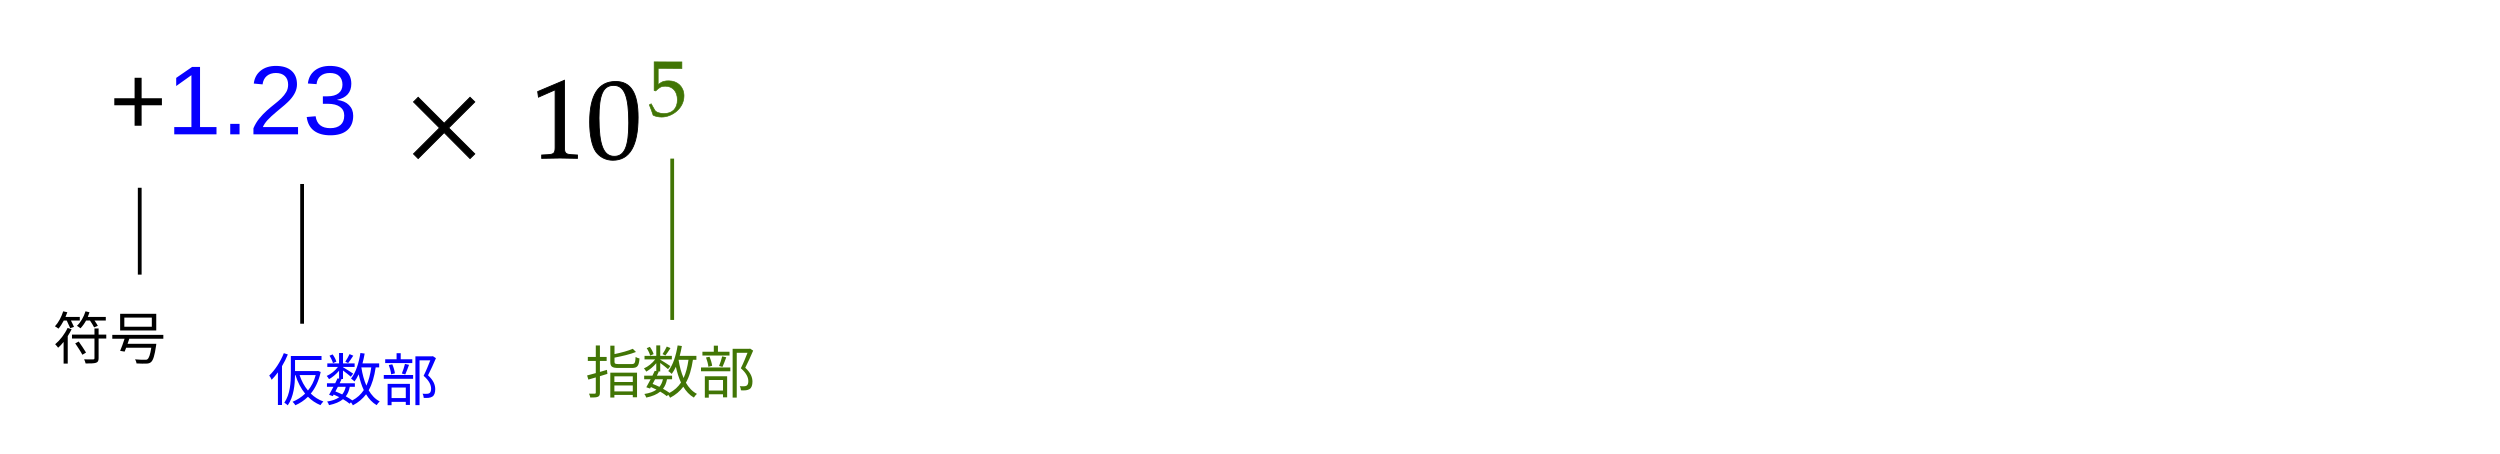
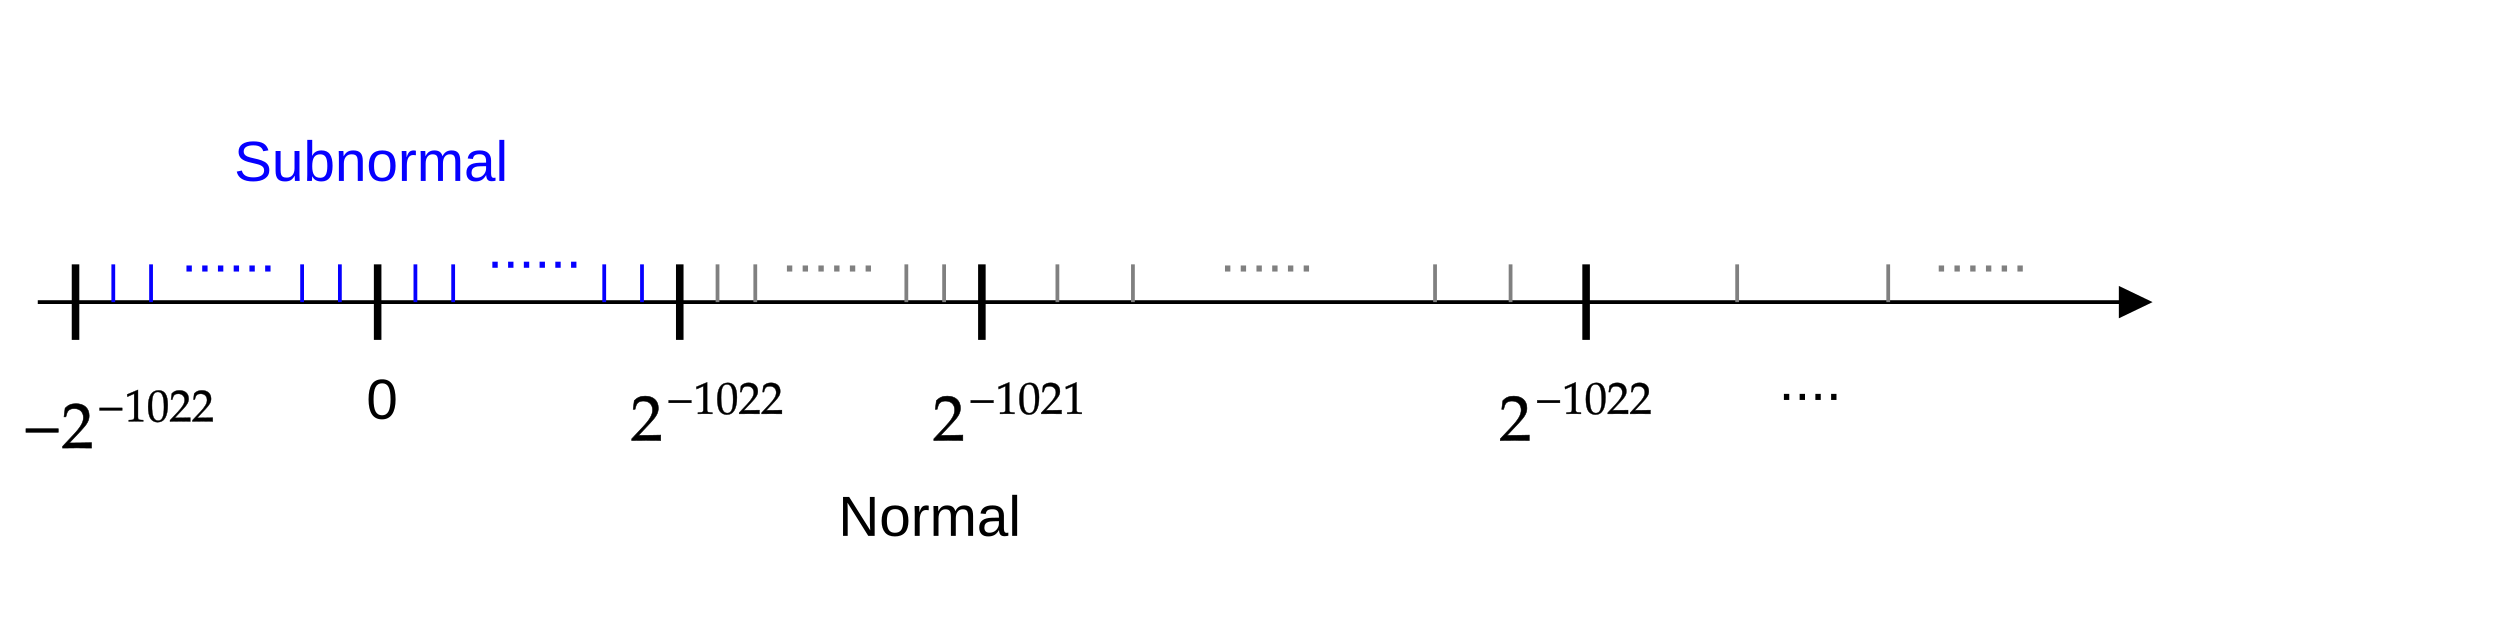
- <svg xmlns="http://www.w3.org/2000/svg" x="0" y="0" width="662" height="120" style="         width:662px;         height:120px;         background: transparent;         fill: none; ">
+ <svg xmlns="http://www.w3.org/2000/svg" x="0" y="0" width="662" height="166" style="         width:662px;         height:166px;         background: transparent;         fill: none; ">
  <svg class="role-diagram-draw-area">
    <g class="shapes-region" style="stroke: black; fill: none;">
      <g class="arrow-line">
-         <path class="connection real" stroke-dasharray="" d="  M178,42 L178,84.72" style="stroke: rgb(65, 117, 5); stroke-opacity: 1; stroke-width: 1; fill: none; fill-opacity: 1;" />
-       </g>
-       <g class="arrow-line">
-         <path class="connection real" stroke-dasharray="" d="  M80,48.72 L80,85.72" style="stroke: rgb(0, 0, 0); stroke-width: 1; fill: none; fill-opacity: 1;" />
-       </g>
-       <g class="arrow-line">
-         <path class="connection real" stroke-dasharray="" d="  M37,49.72 L37,72.72" style="stroke: rgb(0, 0, 0); stroke-width: 1; fill: none; fill-opacity: 1;" />
+         <path class="connection real" stroke-dasharray="" d="  M10,80 L567,80" style="stroke: rgb(0, 0, 0); stroke-width: 1; fill: none; fill-opacity: 1;" />
+         <g stroke="none" fill="#000" transform="matrix(-1,1.2246467991473532e-16,-1.2246467991473532e-16,-1,570,80)" style="stroke: none; fill: rgb(0, 0, 0); stroke-width: 1;">
+           <path d=" M8.93,-4.29 L0,0 L8.93,4.29 Z" />
+         </g>
+       </g>
+       <g class="arrow-line">
+         <path class="connection real" stroke-dasharray="" d="  M100,70 L100,90" style="stroke: rgb(0, 0, 0); stroke-width: 2; fill: none; fill-opacity: 1;" />
+       </g>
+       <g class="arrow-line">
+         <path class="connection real" stroke-dasharray="" d="  M180,70 L180,90" style="stroke: rgb(0, 0, 0); stroke-width: 2; fill: none; fill-opacity: 1; stroke-opacity: 1;" />
+       </g>
+       <g class="arrow-line">
+         <path class="connection real" stroke-dasharray="" d="  M110,70 L110,80" style="stroke: rgb(6, 0, 255); stroke-width: 1; fill: none; fill-opacity: 1; stroke-opacity: 1;" />
+       </g>
+       <g class="arrow-line">
+         <path class="connection real" stroke-dasharray="" d="  M120,70 L120,80" style="stroke: rgb(6, 0, 255); stroke-width: 1; fill: rgb(126, 211, 33); fill-opacity: 1; stroke-opacity: 1;" />
+       </g>
+       <g class="arrow-line">
+         <path class="connection real" stroke-dasharray="" d="  M170,70 L170,80" style="stroke: rgb(6, 0, 255); stroke-width: 1; fill: rgb(126, 211, 33); fill-opacity: 1; stroke-opacity: 1;" />
+       </g>
+       <g class="arrow-line">
+         <path class="connection real" stroke-dasharray="" d="  M260,70 L260,90" style="stroke: rgb(0, 0, 0); stroke-width: 2; fill: none; fill-opacity: 1;" />
+       </g>
+       <g class="arrow-line">
+         <path class="connection real" stroke-dasharray="" d="  M420,70 L420,90" style="stroke: rgb(0, 0, 0); stroke-width: 2; fill: none; fill-opacity: 1;" />
+       </g>
+       <g class="arrow-line">
+         <path class="connection real" stroke-dasharray="" d="  M90,70 L90,80" style="stroke: rgb(6, 0, 255); stroke-opacity: 1; stroke-width: 1; fill: none; fill-opacity: 1;" />
+       </g>
+       <g class="arrow-line">
+         <path class="connection real" stroke-dasharray="" d="  M80,70 L80,80" style="stroke: rgb(6, 0, 255); stroke-opacity: 1; stroke-width: 1; fill: rgb(126, 211, 33); fill-opacity: 1;" />
+       </g>
+       <g class="arrow-line">
+         <path class="connection real" stroke-dasharray="" d="  M20,70 L20,90" style="stroke: rgb(0, 0, 0); stroke-width: 2; fill: none; fill-opacity: 1;" />
+       </g>
+       <g class="arrow-line">
+         <path class="connection real" stroke-dasharray="" d="  M190,70 L190,80" style="stroke: rgb(128, 128, 128); stroke-opacity: 1; stroke-width: 1; fill: none; fill-opacity: 1;" />
+       </g>
+       <g class="arrow-line">
+         <path class="connection real" stroke-dasharray="" d="  M200,70 L200,80" style="stroke: rgb(128, 128, 128); stroke-opacity: 1; stroke-width: 1; fill: none; fill-opacity: 1;" />
+       </g>
+       <g class="arrow-line">
+         <path class="connection real" stroke-dasharray="" d="  M250,70 L250,80" style="stroke: rgb(128, 128, 128); stroke-opacity: 1; stroke-width: 1; fill: none; fill-opacity: 1;" />
+       </g>
+       <g class="arrow-line">
+         <path class="connection real" stroke-dasharray="" d="  M160,70 L160,80" style="stroke: rgb(6, 0, 255); stroke-opacity: 1; stroke-width: 1; fill: rgb(126, 211, 33); fill-opacity: 1;" />
+       </g>
+       <g class="arrow-line">
+         <path class="connection real" stroke-dasharray="" d="  M240,70 L240,80" style="stroke: rgb(128, 128, 128); stroke-opacity: 1; stroke-width: 1; fill: none; fill-opacity: 1;" />
+       </g>
+       <g class="arrow-line">
+         <path class="connection real" stroke-dasharray="" d="  M280,70 L280,80" style="stroke: rgb(128, 128, 128); stroke-opacity: 1; stroke-width: 1; fill: none; fill-opacity: 1;" />
+       </g>
+       <g class="arrow-line">
+         <path class="connection real" stroke-dasharray="" d="  M300,70 L300,80" style="stroke: rgb(128, 128, 128); stroke-opacity: 1; stroke-width: 1; fill: none; fill-opacity: 1;" />
+       </g>
+       <g class="arrow-line">
+         <path class="connection real" stroke-dasharray="" d="  M400,70 L400,80" style="stroke: rgb(128, 128, 128); stroke-opacity: 1; stroke-width: 1; fill: none; fill-opacity: 1;" />
+       </g>
+       <g class="arrow-line">
+         <path class="connection real" stroke-dasharray="" d="  M380,70 L380,80" style="stroke: rgb(128, 128, 128); stroke-opacity: 1; stroke-width: 1; fill: none; fill-opacity: 1;" />
+       </g>
+       <g class="arrow-line">
+         <path class="connection real" stroke-dasharray="" d="  M460,70 L460,80" style="stroke: rgb(128, 128, 128); stroke-opacity: 1; stroke-width: 1; fill: none; fill-opacity: 1;" />
+       </g>
+       <g class="arrow-line">
+         <path class="connection real" stroke-dasharray="" d="  M500,70 L500,80" style="stroke: rgb(128, 128, 128); stroke-opacity: 1; stroke-width: 1; fill: none; fill-opacity: 1;" />
+       </g>
+       <g class="arrow-line">
+         <path class="connection real" stroke-dasharray="" d="  M30,70 L30,80" style="stroke: rgb(6, 0, 255); stroke-opacity: 1; stroke-width: 1; fill: none; fill-opacity: 1;" />
+       </g>
+       <g class="arrow-line">
+         <path class="connection real" stroke-dasharray="" d="  M40,70 L40,80" style="stroke: rgb(6, 0, 255); stroke-opacity: 1; stroke-width: 1; fill: rgb(126, 211, 33); fill-opacity: 1;" />
      </g>
      <g />
    </g>
    <g />
    <g />
    <g />
  </svg>
-   <svg width="660" height="118" style="width:660px;height:118px;font-family:Asana-Math, Asana;background:transparent;">
-     <g>
-       <g>
-         <g>
-           <text x="29" y="18.432" style="white-space:pre;stroke:none;fill:rgb(0,0,0);fill-opacity:1;font-size:25.95px;font-family:Arial, Helvetica, sans-serif;font-weight:400;font-style:normal;dominant-baseline:text-before-edge;text-decoration:none solid rgb(0, 0, 0);">+</text>
-         </g>
-         <g>
-           <text x="44.156" y="18.432" style="white-space:pre;stroke:none;fill:rgb(6,0,255);fill-opacity:1;font-size:25.95px;font-family:Arial, Helvetica, sans-serif;font-weight:400;font-style:normal;dominant-baseline:text-before-edge;text-decoration:none solid rgb(6, 0, 255);">1.23</text>
-         </g>
-         <g>
-           <text x="94.667" y="18.432" style="white-space:pre;stroke:none;fill:rgb(0,0,0);fill-opacity:1;font-size:25.95px;font-family:Arial, Helvetica, sans-serif;font-weight:400;font-style:normal;dominant-baseline:text-before-edge;text-decoration:none solid rgb(0, 0, 0);"> </text>
-         </g>
-         <g>
-           <g>
-             <g>
-               <g>
-                 <g transform="matrix(1,0,0,1,107.7604,41.84228)">
-                   <path transform="matrix(0.02941,0,0,-0.02941,0,0)" d="M611 37L376 271L611 505L568 547L335 313L101 547L59 505L293 271L59 37L101 -5L335 229L568 -5Z" stroke="rgb(0,0,0)" stroke-opacity="1" stroke-width="8" fill="rgb(0,0,0)" fill-opacity="1" />
-                 </g>
-               </g>
-               <g>
-                 <g transform="matrix(1,0,0,1,133.2917,41.84228)">
-                   <path transform="matrix(0.02941,0,0,-0.02941,0,0)" d="M667 -3L667 27L615 30C560 33 550 44 550 96L550 700L309 598L316 548L466 614L466 96C466 44 455 33 401 30L345 27L345 -3C499 0 499 0 510 0C541 0 651 -3 667 -3ZM1011 689C856 689 777 566 777 324C777 207 798 106 833 57C868 8 924 -20 986 -20C1137 -20 1213 110 1213 366C1213 585 1148 689 1011 689ZM993 654C1090 654 1129 556 1129 316C1129 103 1091 15 999 15C902 15 861 116 861 360C861 571 898 654 993 654Z" stroke="rgb(0,0,0)" stroke-opacity="1" stroke-width="8" fill="rgb(0,0,0)" fill-opacity="1" />
-                 </g>
-               </g>
-               <g>
-                 <g>
-                   <g>
-                     <g>
-                       <g transform="matrix(1,0,0,1,171.6719,30.587)">
-                         <path transform="matrix(0.020587,0,0,-0.020587,0,0)" d="M459 253C459 366 378 446 264 446C216 446 180 443 127 396L127 605L432 604L432 689L75 690L75 322L95 316C142 363 169 377 218 377C314 377 374 309 374 201C374 90 310 25 201 25C147 25 97 43 83 69L37 151L13 137C36 80 48 48 62 4C90 -11 130 -20 173 -20C301 -20 459 89 459 253Z" stroke="rgb(65,117,5)" stroke-opacity="1" stroke-width="8" fill="rgb(65,117,5)" fill-opacity="1" />
-                       </g>
-                     </g>
-                   </g>
-                 </g>
-               </g>
-             </g>
-           </g>
-         </g>
-       </g>
-     </g>
-     <g>
-       <g>
-         <g>
-           <text x="71" y="93" style="white-space:pre;stroke:none;fill:rgb(6,0,255);fill-opacity:1;font-size:15px;font-family:Arial, Helvetica, sans-serif;font-weight:400;font-style:normal;dominant-baseline:text-before-edge;text-decoration:none solid rgb(6, 0, 255);">仮数部</text>
-         </g>
-       </g>
-     </g>
-     <g>
-       <g>
-         <g>
-           <text x="155" y="91" style="white-space:pre;stroke:none;fill:rgb(65,117,5);fill-opacity:1;font-size:15px;font-family:Arial, Helvetica, sans-serif;font-weight:400;font-style:normal;dominant-baseline:text-before-edge;text-decoration:none solid rgb(65, 117, 5);">指数部</text>
-         </g>
-       </g>
-     </g>
-     <g>
-       <g>
-         <g>
-           <text x="14" y="82" style="white-space:pre;stroke:none;fill:rgb(0,0,0);fill-opacity:1;font-size:15px;font-family:Arial, Helvetica, sans-serif;font-weight:400;font-style:normal;dominant-baseline:text-before-edge;text-decoration:none solid rgb(0, 0, 0);">符号</text>
+   <svg width="660" height="164" style="width:660px;height:164px;font-family:Asana-Math, Asana;background:transparent;">
+     <g>
+       <g>
+         <g>
+           <text x="129" y="61" style="white-space:pre;stroke:none;fill:rgb(6,0,255);fill-opacity:1;font-size:15px;font-family:Arial, Helvetica, sans-serif;font-weight:400;font-style:normal;dominant-baseline:text-before-edge;text-decoration:none solid rgb(6, 0, 255);">......</text>
+         </g>
+       </g>
+     </g>
+     <g>
+       <g>
+         <g>
+           <text x="471" y="96" style="white-space:pre;stroke:none;fill:rgb(0,0,0);fill-opacity:1;font-size:15px;font-family:Arial, Helvetica, sans-serif;font-weight:400;font-style:normal;dominant-baseline:text-before-edge;text-decoration:none solid rgb(0, 0, 0);">....</text>
+         </g>
+       </g>
+     </g>
+     <g>
+       <g>
+         <g>
+           <text x="48" y="62" style="white-space:pre;stroke:none;fill:rgb(6,0,255);fill-opacity:1;font-size:15px;font-family:Arial, Helvetica, sans-serif;font-weight:400;font-style:normal;dominant-baseline:text-before-edge;text-decoration:none solid rgb(6, 0, 255);">......</text>
+         </g>
+       </g>
+     </g>
+     <g>
+       <g>
+         <g>
+           <text x="97" y="101" style="white-space:pre;stroke:none;fill:rgb(0,0,0);fill-opacity:1;font-size:15px;font-family:Arial, Helvetica, sans-serif;font-weight:400;font-style:normal;dominant-baseline:text-before-edge;text-decoration:none solid rgb(0, 0, 0);">0</text>
+         </g>
+       </g>
+     </g>
+     <g>
+       <g>
+         <g>
+           <text x="62" y="38" style="white-space:pre;stroke:none;fill:rgb(6,0,255);fill-opacity:1;font-size:15px;font-family:Arial, Helvetica, sans-serif;font-weight:400;font-style:normal;dominant-baseline:text-before-edge;text-decoration:none solid rgb(6, 0, 255);">Subnormal</text>
+         </g>
+       </g>
+     </g>
+     <g>
+       <g>
+         <g>
+           <text x="222" y="132" style="white-space:pre;stroke:none;fill:rgb(0,0,0);fill-opacity:1;font-size:15px;font-family:Arial, Helvetica, sans-serif;font-weight:400;font-style:normal;dominant-baseline:text-before-edge;text-decoration:none solid rgb(0, 0, 0);">Normal </text>
+         </g>
+       </g>
+     </g>
+     <g>
+       <g>
+         <g>
+           <g transform="matrix(1,0,0,1,6,118.6042)">
+             <path transform="matrix(0.017,0,0,-0.017,0,0)" d="M555 243L555 299L51 299L51 243Z" stroke="rgb(0,0,0)" stroke-opacity="1" stroke-width="8" fill="rgb(0,0,0)" fill-opacity="1" />
+           </g>
+         </g>
+         <g>
+           <g transform="matrix(1,0,0,1,16.28647,118.6042)">
+             <path transform="matrix(0.017,0,0,-0.017,0,0)" d="M16 23L16 -3C203 -3 203 0 239 0C275 0 275 -3 468 -3L468 82C353 77 307 81 122 77L304 270C401 373 431 428 431 503C431 618 353 689 226 689C154 689 105 669 56 619L39 483L68 483L81 529C97 587 133 612 200 612C286 612 341 558 341 473C341 398 299 324 186 204Z" stroke="rgb(0,0,0)" stroke-opacity="1" stroke-width="8" fill="rgb(0,0,0)" fill-opacity="1" />
+           </g>
+         </g>
+         <g>
+           <g>
+             <g>
+               <g>
+                 <g transform="matrix(1,0,0,1,25.75,111.5667)">
+                   <path transform="matrix(0.0119,0,0,-0.0119,0,0)" d="M555 243L555 299L51 299L51 243ZM1023 -3L1023 27L971 30C916 33 906 44 906 96L906 700L665 598L672 548L822 614L822 96C822 44 811 33 757 30L701 27L701 -3C855 0 855 0 866 0C897 0 1007 -3 1023 -3ZM1367 689C1212 689 1133 566 1133 324C1133 207 1154 106 1189 57C1224 8 1280 -20 1342 -20C1493 -20 1569 110 1569 366C1569 585 1504 689 1367 689ZM1349 654C1446 654 1485 556 1485 316C1485 103 1447 15 1355 15C1258 15 1217 116 1217 360C1217 571 1254 654 1349 654ZM1619 23L1619 -3C1806 -3 1806 0 1842 0C1878 0 1878 -3 2071 -3L2071 82C1956 77 1910 81 1725 77L1907 270C2004 373 2034 428 2034 503C2034 618 1956 689 1829 689C1757 689 1708 669 1659 619L1642 483L1671 483L1684 529C1700 587 1736 612 1803 612C1889 612 1944 558 1944 473C1944 398 1902 324 1789 204ZM2118 23L2118 -3C2305 -3 2305 0 2341 0C2377 0 2377 -3 2570 -3L2570 82C2455 77 2409 81 2224 77L2406 270C2503 373 2533 428 2533 503C2533 618 2455 689 2328 689C2256 689 2207 669 2158 619L2141 483L2170 483L2183 529C2199 587 2235 612 2302 612C2388 612 2443 558 2443 473C2443 398 2401 324 2288 204Z" stroke="rgb(0,0,0)" stroke-opacity="1" stroke-width="8" fill="rgb(0,0,0)" fill-opacity="1" />
+                 </g>
+               </g>
+             </g>
+           </g>
+         </g>
+       </g>
+     </g>
+     <g>
+       <g>
+         <g>
+           <g transform="matrix(1,0,0,1,167,116.6042)">
+             <path transform="matrix(0.017,0,0,-0.017,0,0)" d="M16 23L16 -3C203 -3 203 0 239 0C275 0 275 -3 468 -3L468 82C353 77 307 81 122 77L304 270C401 373 431 428 431 503C431 618 353 689 226 689C154 689 105 669 56 619L39 483L68 483L81 529C97 587 133 612 200 612C286 612 341 558 341 473C341 398 299 324 186 204Z" stroke="rgb(0,0,0)" stroke-opacity="1" stroke-width="8" fill="rgb(0,0,0)" fill-opacity="1" />
+           </g>
+         </g>
+         <g>
+           <g>
+             <g>
+               <g>
+                 <g transform="matrix(1,0,0,1,176.4636,109.5667)">
+                   <path transform="matrix(0.0119,0,0,-0.0119,0,0)" d="M555 243L555 299L51 299L51 243ZM1023 -3L1023 27L971 30C916 33 906 44 906 96L906 700L665 598L672 548L822 614L822 96C822 44 811 33 757 30L701 27L701 -3C855 0 855 0 866 0C897 0 1007 -3 1023 -3ZM1367 689C1212 689 1133 566 1133 324C1133 207 1154 106 1189 57C1224 8 1280 -20 1342 -20C1493 -20 1569 110 1569 366C1569 585 1504 689 1367 689ZM1349 654C1446 654 1485 556 1485 316C1485 103 1447 15 1355 15C1258 15 1217 116 1217 360C1217 571 1254 654 1349 654ZM1619 23L1619 -3C1806 -3 1806 0 1842 0C1878 0 1878 -3 2071 -3L2071 82C1956 77 1910 81 1725 77L1907 270C2004 373 2034 428 2034 503C2034 618 1956 689 1829 689C1757 689 1708 669 1659 619L1642 483L1671 483L1684 529C1700 587 1736 612 1803 612C1889 612 1944 558 1944 473C1944 398 1902 324 1789 204ZM2118 23L2118 -3C2305 -3 2305 0 2341 0C2377 0 2377 -3 2570 -3L2570 82C2455 77 2409 81 2224 77L2406 270C2503 373 2533 428 2533 503C2533 618 2455 689 2328 689C2256 689 2207 669 2158 619L2141 483L2170 483L2183 529C2199 587 2235 612 2302 612C2388 612 2443 558 2443 473C2443 398 2401 324 2288 204Z" stroke="rgb(0,0,0)" stroke-opacity="1" stroke-width="8" fill="rgb(0,0,0)" fill-opacity="1" />
+                 </g>
+               </g>
+             </g>
+           </g>
+         </g>
+       </g>
+     </g>
+     <g>
+       <g>
+         <g>
+           <g transform="matrix(1,0,0,1,247,116.6042)">
+             <path transform="matrix(0.017,0,0,-0.017,0,0)" d="M16 23L16 -3C203 -3 203 0 239 0C275 0 275 -3 468 -3L468 82C353 77 307 81 122 77L304 270C401 373 431 428 431 503C431 618 353 689 226 689C154 689 105 669 56 619L39 483L68 483L81 529C97 587 133 612 200 612C286 612 341 558 341 473C341 398 299 324 186 204Z" stroke="rgb(0,0,0)" stroke-opacity="1" stroke-width="8" fill="rgb(0,0,0)" fill-opacity="1" />
+           </g>
+         </g>
+         <g>
+           <g>
+             <g>
+               <g>
+                 <g transform="matrix(1,0,0,1,256.4636,109.5667)">
+                   <path transform="matrix(0.0119,0,0,-0.0119,0,0)" d="M555 243L555 299L51 299L51 243ZM1023 -3L1023 27L971 30C916 33 906 44 906 96L906 700L665 598L672 548L822 614L822 96C822 44 811 33 757 30L701 27L701 -3C855 0 855 0 866 0C897 0 1007 -3 1023 -3ZM1367 689C1212 689 1133 566 1133 324C1133 207 1154 106 1189 57C1224 8 1280 -20 1342 -20C1493 -20 1569 110 1569 366C1569 585 1504 689 1367 689ZM1349 654C1446 654 1485 556 1485 316C1485 103 1447 15 1355 15C1258 15 1217 116 1217 360C1217 571 1254 654 1349 654ZM1619 23L1619 -3C1806 -3 1806 0 1842 0C1878 0 1878 -3 2071 -3L2071 82C1956 77 1910 81 1725 77L1907 270C2004 373 2034 428 2034 503C2034 618 1956 689 1829 689C1757 689 1708 669 1659 619L1642 483L1671 483L1684 529C1700 587 1736 612 1803 612C1889 612 1944 558 1944 473C1944 398 1902 324 1789 204ZM2520 -3L2520 27L2468 30C2413 33 2403 44 2403 96L2403 700L2162 598L2169 548L2319 614L2319 96C2319 44 2308 33 2254 30L2198 27L2198 -3C2352 0 2352 0 2363 0C2394 0 2504 -3 2520 -3Z" stroke="rgb(0,0,0)" stroke-opacity="1" stroke-width="8" fill="rgb(0,0,0)" fill-opacity="1" />
+                 </g>
+               </g>
+             </g>
+           </g>
+         </g>
+       </g>
+     </g>
+     <g>
+       <g>
+         <g>
+           <g transform="matrix(1,0,0,1,397,116.6042)">
+             <path transform="matrix(0.017,0,0,-0.017,0,0)" d="M16 23L16 -3C203 -3 203 0 239 0C275 0 275 -3 468 -3L468 82C353 77 307 81 122 77L304 270C401 373 431 428 431 503C431 618 353 689 226 689C154 689 105 669 56 619L39 483L68 483L81 529C97 587 133 612 200 612C286 612 341 558 341 473C341 398 299 324 186 204Z" stroke="rgb(0,0,0)" stroke-opacity="1" stroke-width="8" fill="rgb(0,0,0)" fill-opacity="1" />
+           </g>
+         </g>
+         <g>
+           <g>
+             <g>
+               <g>
+                 <g transform="matrix(1,0,0,1,406.4636,109.5667)">
+                   <path transform="matrix(0.0119,0,0,-0.0119,0,0)" d="M555 243L555 299L51 299L51 243ZM1023 -3L1023 27L971 30C916 33 906 44 906 96L906 700L665 598L672 548L822 614L822 96C822 44 811 33 757 30L701 27L701 -3C855 0 855 0 866 0C897 0 1007 -3 1023 -3ZM1367 689C1212 689 1133 566 1133 324C1133 207 1154 106 1189 57C1224 8 1280 -20 1342 -20C1493 -20 1569 110 1569 366C1569 585 1504 689 1367 689ZM1349 654C1446 654 1485 556 1485 316C1485 103 1447 15 1355 15C1258 15 1217 116 1217 360C1217 571 1254 654 1349 654ZM1619 23L1619 -3C1806 -3 1806 0 1842 0C1878 0 1878 -3 2071 -3L2071 82C1956 77 1910 81 1725 77L1907 270C2004 373 2034 428 2034 503C2034 618 1956 689 1829 689C1757 689 1708 669 1659 619L1642 483L1671 483L1684 529C1700 587 1736 612 1803 612C1889 612 1944 558 1944 473C1944 398 1902 324 1789 204ZM2118 23L2118 -3C2305 -3 2305 0 2341 0C2377 0 2377 -3 2570 -3L2570 82C2455 77 2409 81 2224 77L2406 270C2503 373 2533 428 2533 503C2533 618 2455 689 2328 689C2256 689 2207 669 2158 619L2141 483L2170 483L2183 529C2199 587 2235 612 2302 612C2388 612 2443 558 2443 473C2443 398 2401 324 2288 204Z" stroke="rgb(0,0,0)" stroke-opacity="1" stroke-width="8" fill="rgb(0,0,0)" fill-opacity="1" />
+                 </g>
+               </g>
+             </g>
+           </g>
+         </g>
+       </g>
+     </g>
+     <g>
+       <g>
+         <g>
+           <text x="207" y="62" style="white-space:pre;stroke:none;fill:rgb(128,128,128);fill-opacity:1;font-size:15px;font-family:Arial, Helvetica, sans-serif;font-weight:400;font-style:normal;dominant-baseline:text-before-edge;text-decoration:none solid rgb(128, 128, 128);">......</text>
+         </g>
+       </g>
+     </g>
+     <g>
+       <g>
+         <g>
+           <text x="323" y="62" style="white-space:pre;stroke:none;fill:rgb(128,128,128);fill-opacity:1;font-size:15px;font-family:Arial, Helvetica, sans-serif;font-weight:400;font-style:normal;dominant-baseline:text-before-edge;text-decoration:none solid rgb(128, 128, 128);">......</text>
+         </g>
+       </g>
+     </g>
+     <g>
+       <g>
+         <g>
+           <text x="512" y="62" style="white-space:pre;stroke:none;fill:rgb(128,128,128);fill-opacity:1;font-size:15px;font-family:Arial, Helvetica, sans-serif;font-weight:400;font-style:normal;dominant-baseline:text-before-edge;text-decoration:none solid rgb(128, 128, 128);">......</text>
        </g>
      </g>
    </g>
  </svg>
</svg>
